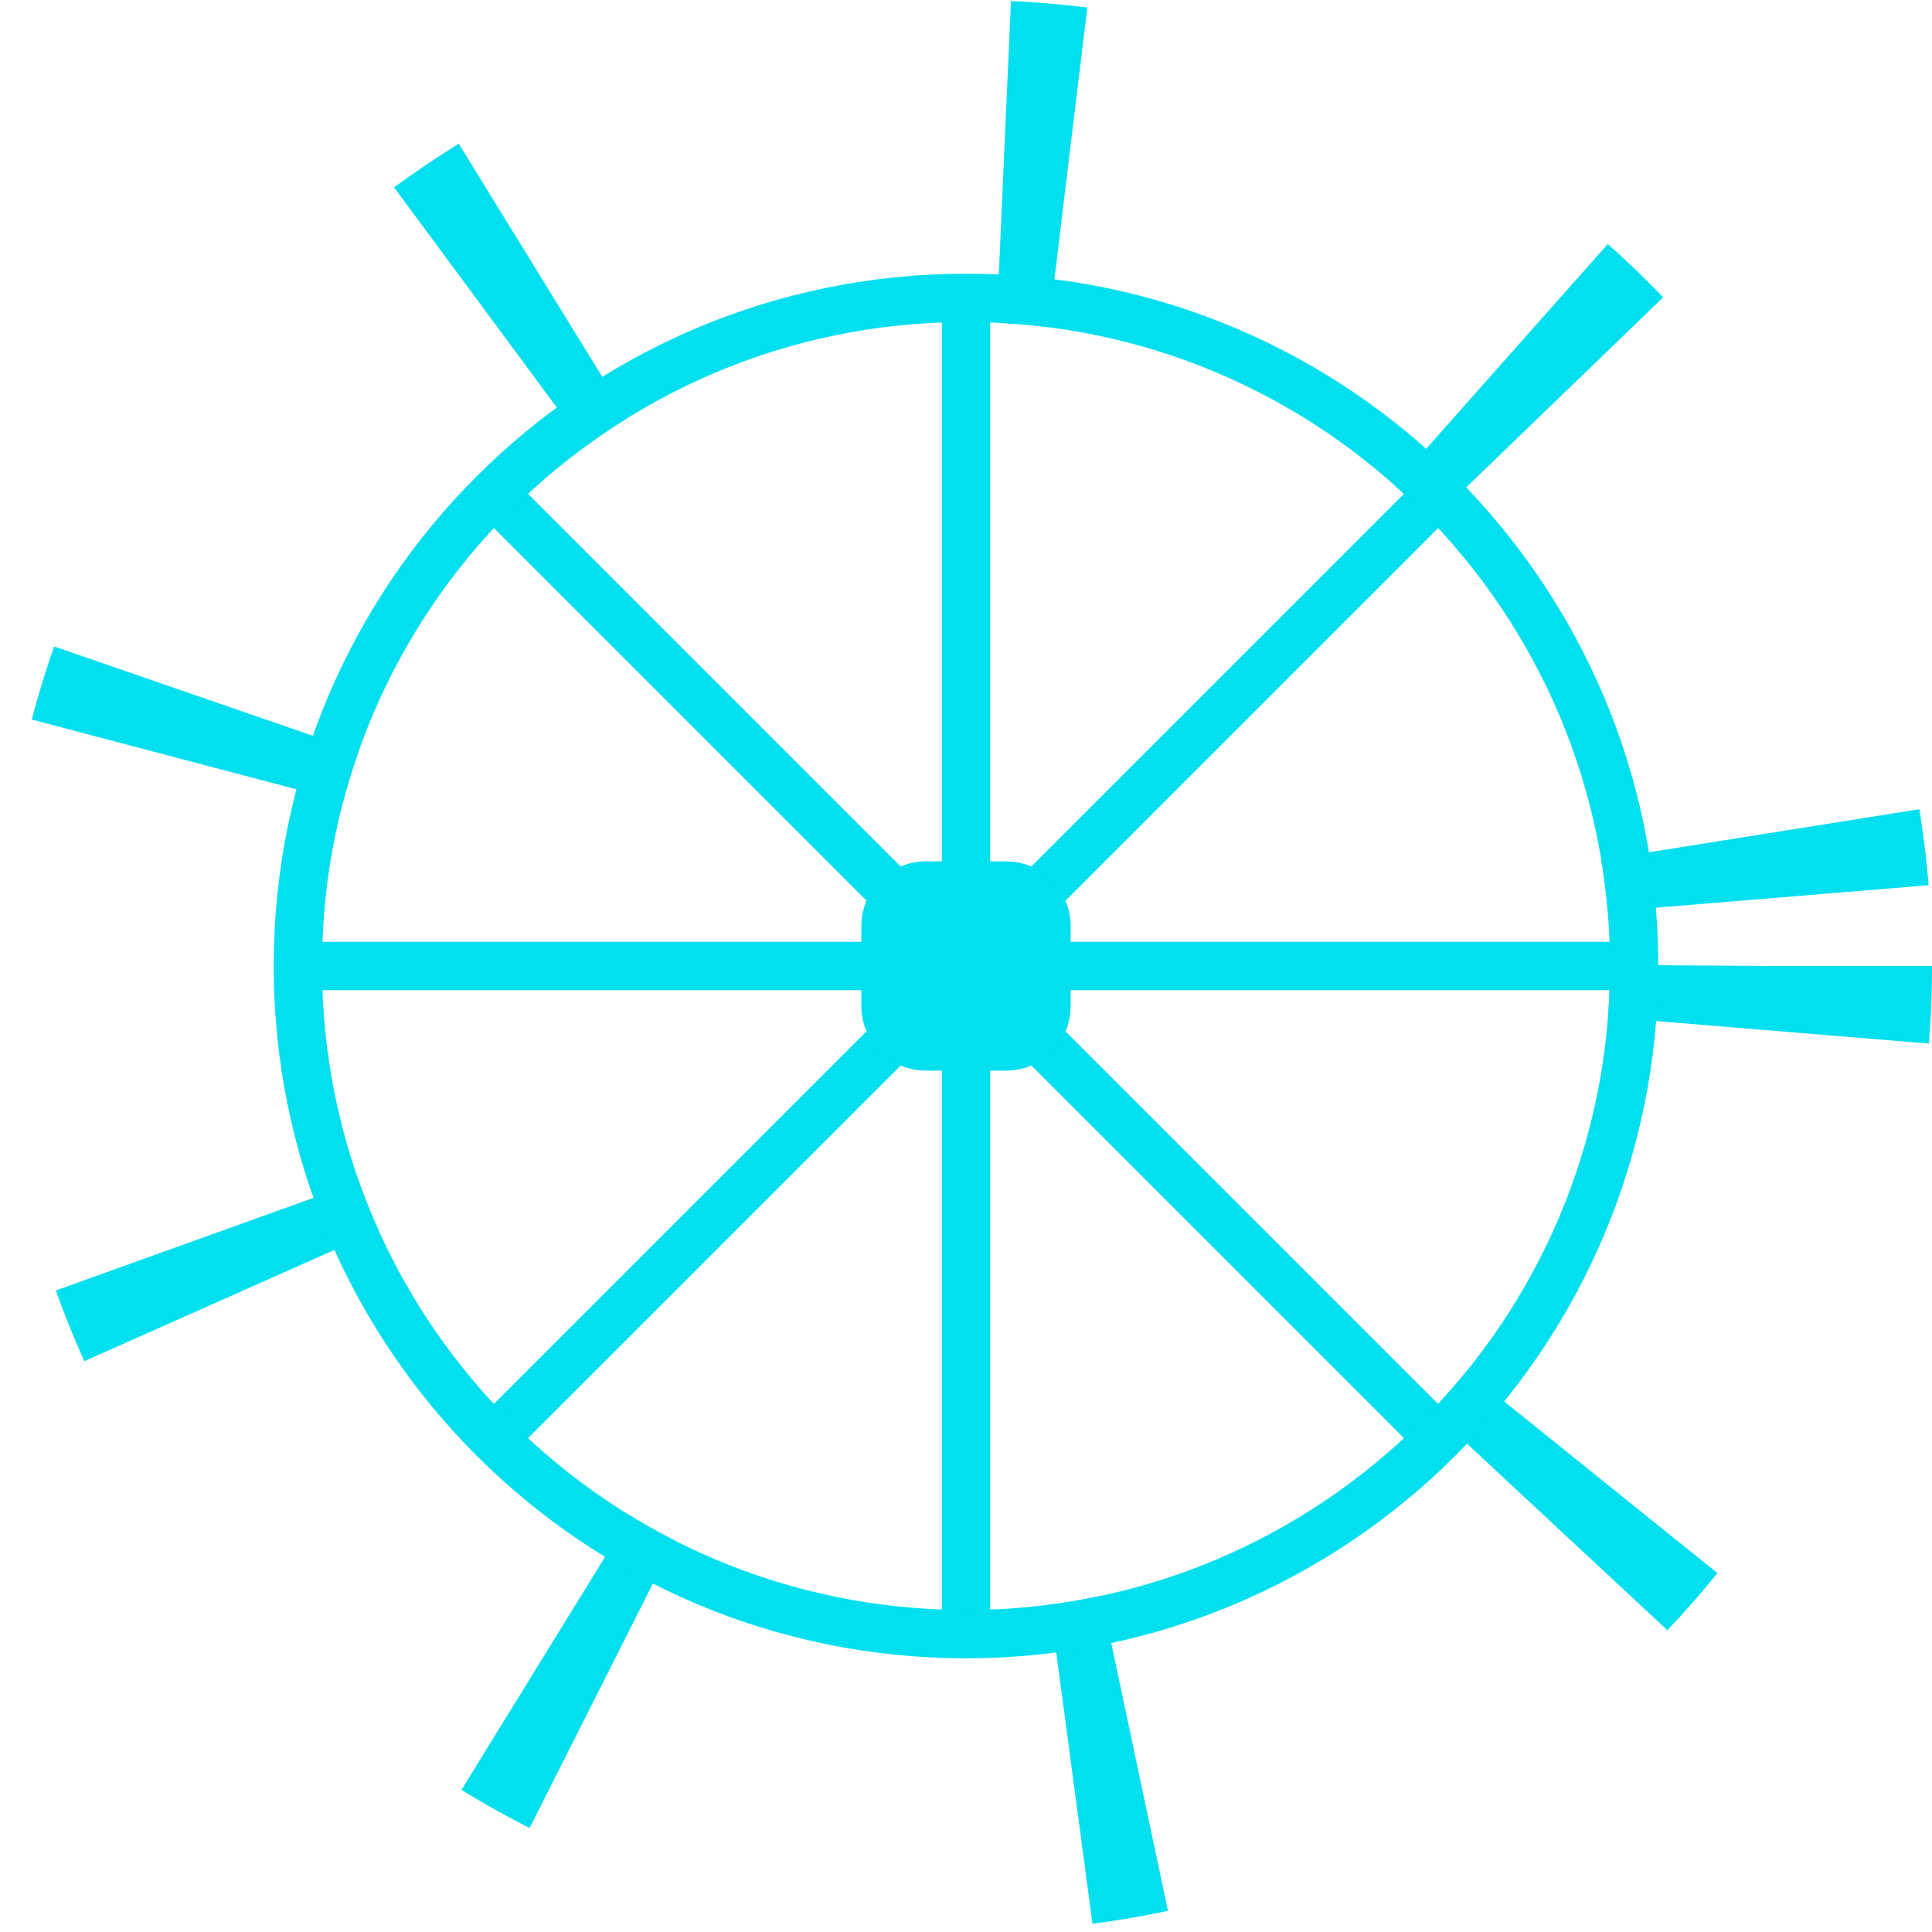
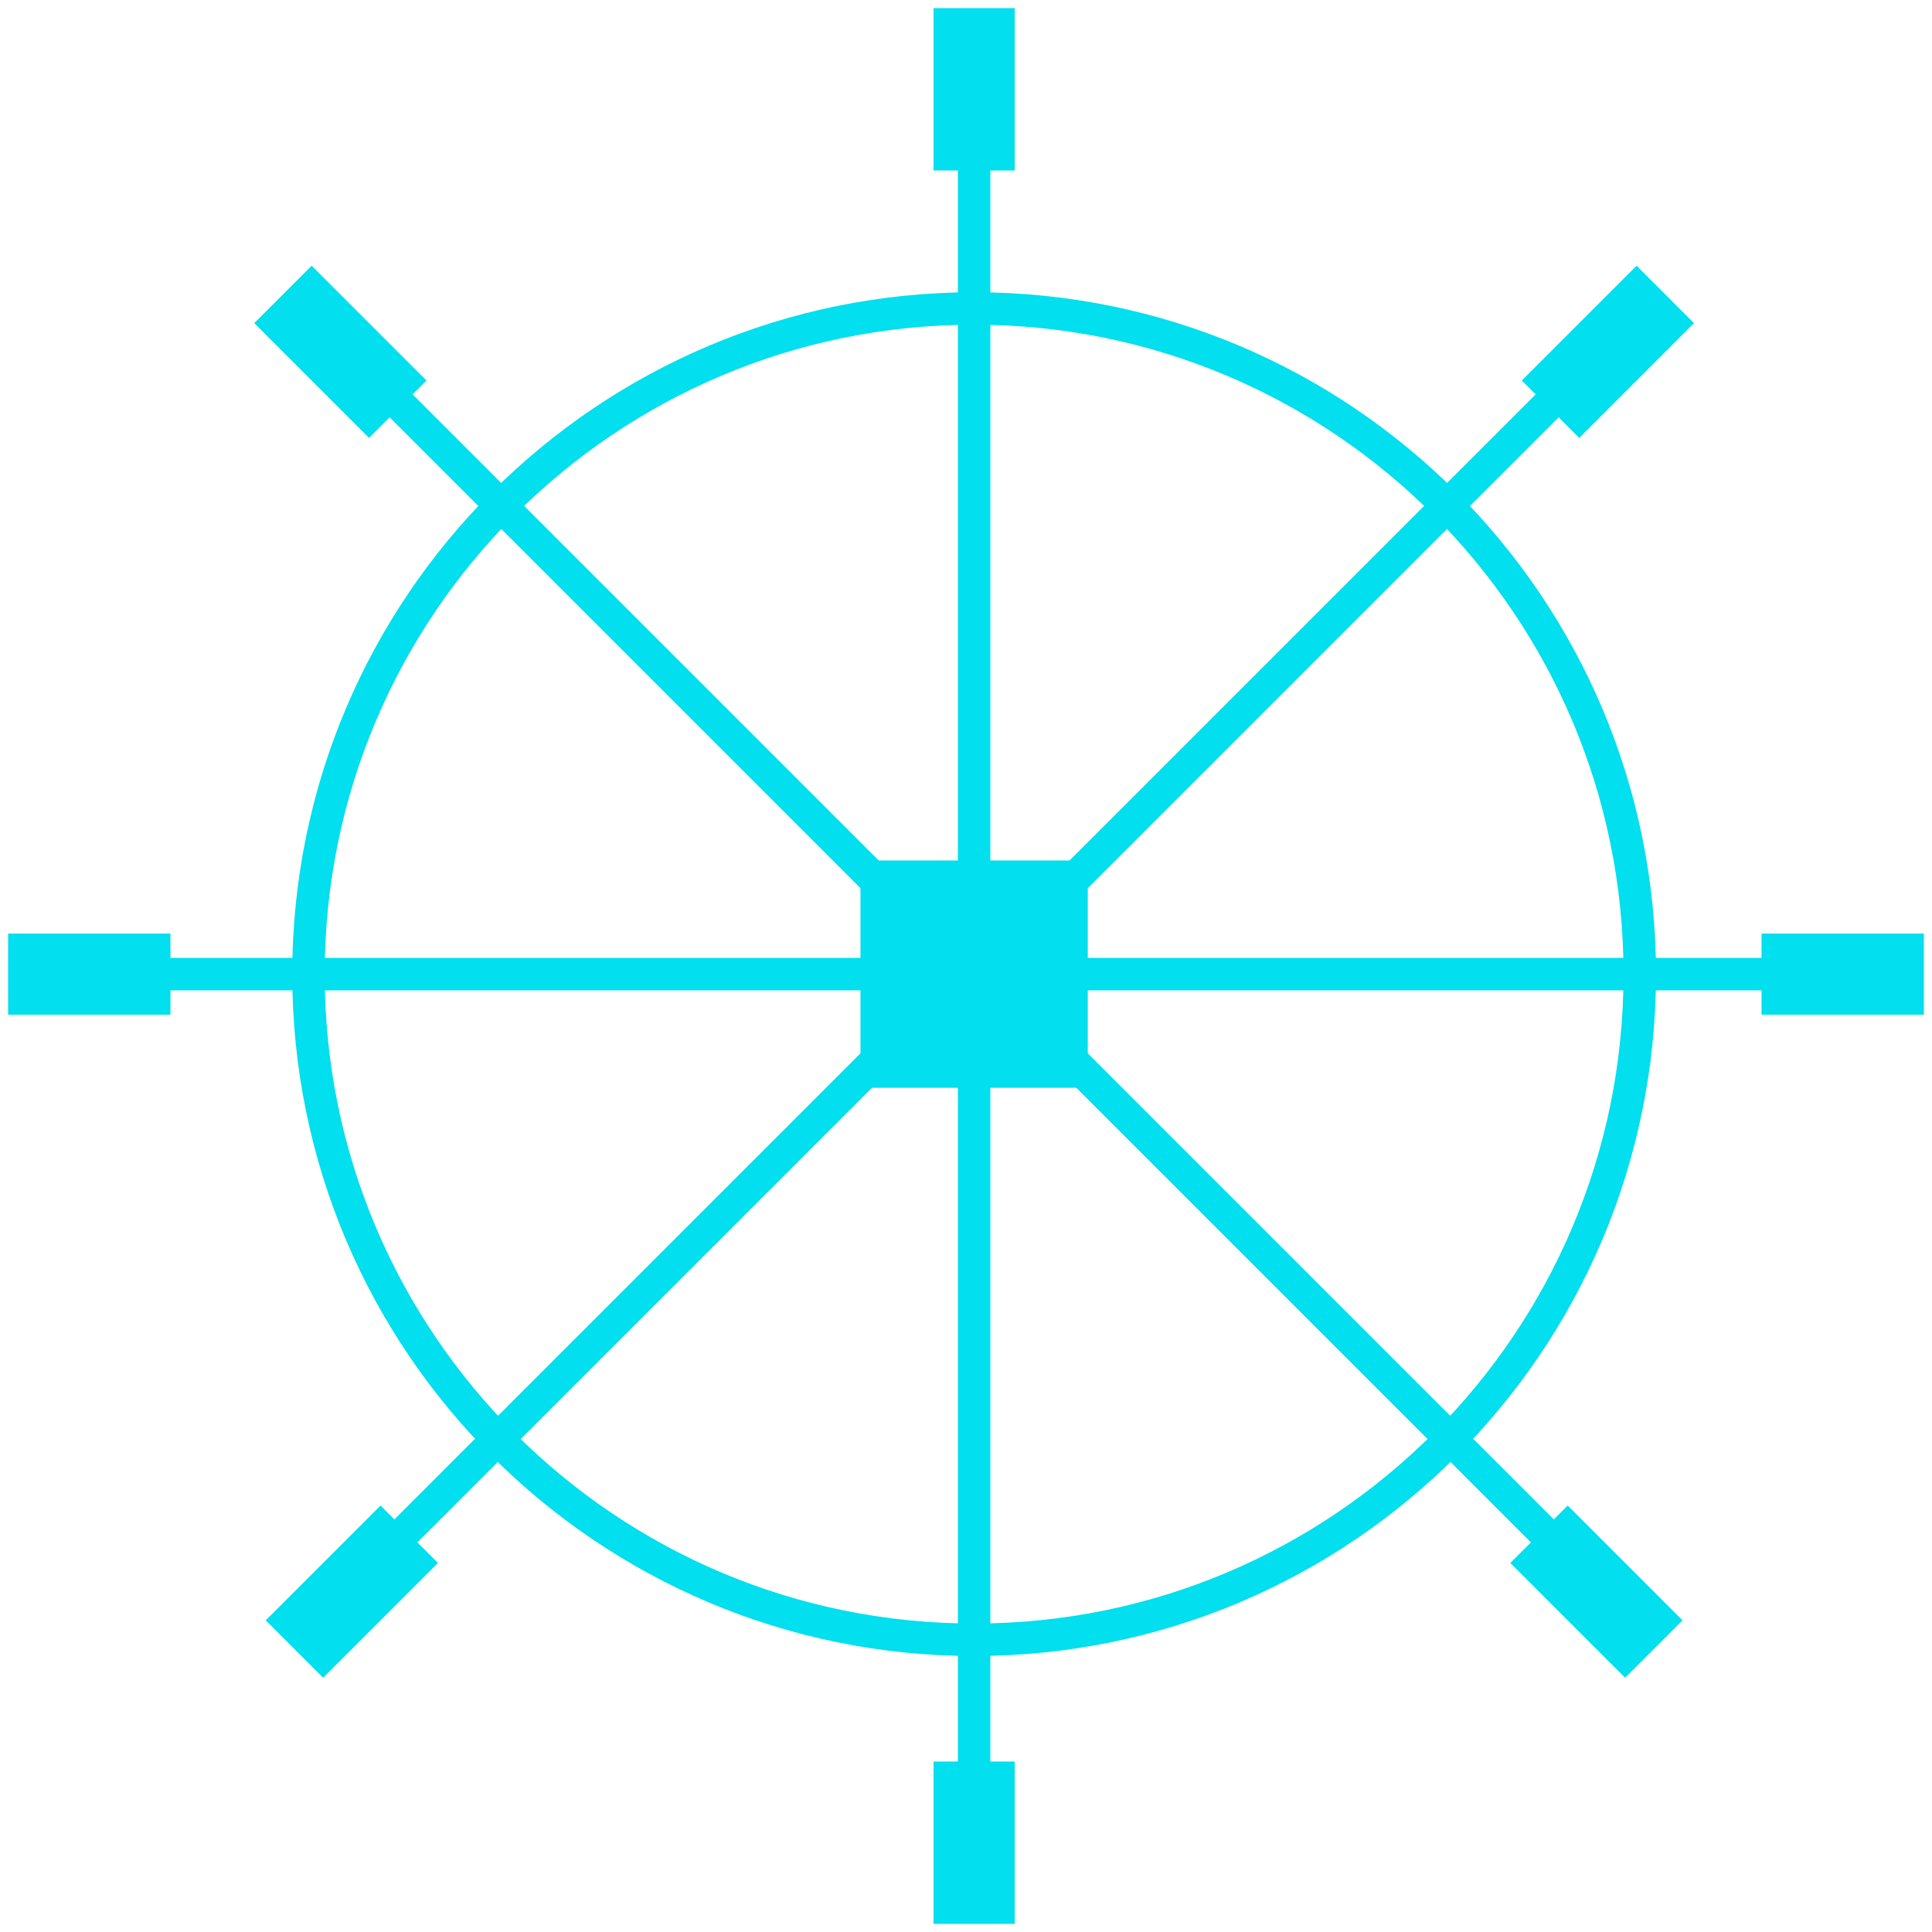
- <svg xmlns="http://www.w3.org/2000/svg" width="120" height="120" viewBox="0 0 120 120" fill="none">
-   <path d="M60 19V57.586C60 58.477 61.077 58.923 61.707 58.293L88.991 31.009L61.707 58.293C61.077 58.923 61.523 60 62.414 60H101H62.414C61.523 60 61.077 61.077 61.707 61.707L88.991 88.991L61.707 61.707C61.077 61.077 60 61.523 60 62.414V101V62.414C60 61.523 58.923 61.077 58.293 61.707L31.009 88.991L58.293 61.707C58.923 61.077 58.477 60 57.586 60H19H57.586C58.477 60 58.923 58.923 58.293 58.293L31.009 31.009L58.293 58.293C58.923 58.923 60 58.477 60 57.586V19Z" fill="#C4C4C4" stroke="#02DFEE" stroke-width="3" />
-   <path d="M57 57.5V62.5C57 62.776 57.224 63 57.5 63H62.5C62.776 63 63 62.776 63 62.5V57.5C63 57.224 62.776 57 62.5 57H57.5C57.224 57 57 57.224 57 57.5Z" stroke="#02DFEE" stroke-width="7" />
-   <circle cx="60" cy="60" r="50" stroke="#02DFEE" stroke-width="20" stroke-dasharray="4 30" />
-   <circle cx="60" cy="60" r="41.5" stroke="#02DFEE" stroke-width="3" />
+ <svg xmlns="http://www.w3.org/2000/svg" width="119" height="119" viewBox="0 0 119 119" fill="none">
+   <path d="M19 60C19 82.644 37.356 101 60 101C82.644 101 101 82.644 101 60C101 37.356 82.644 19 60 19C37.356 19 19 37.356 19 60Z" stroke="#02DFEE" stroke-width="2" stroke-linecap="square" />
+   <path d="M63 57H57V63H63V57Z" stroke="#02DFEE" stroke-width="8" stroke-linecap="square" />
+   <path d="M9 59H2V61H9V59Z" stroke="#02DFEE" stroke-width="3" stroke-linecap="square" />
+   <path d="M117 59H110V61H117V59Z" stroke="#02DFEE" stroke-width="3" stroke-linecap="square" />
+   <path d="M61 117L61 110L59 110L59 117L61 117Z" stroke="#02DFEE" stroke-width="3" stroke-linecap="square" />
+   <path d="M61 9L61 2L59 2L59 9L61 9Z" stroke="#02DFEE" stroke-width="3" stroke-linecap="square" />
+   <path d="M24.145 23.438L19.195 18.488L17.781 19.902L22.73 24.852L24.145 23.438Z" stroke="#02DFEE" stroke-width="3" stroke-linecap="square" />
+   <path d="M101.512 99.805L96.562 94.855L95.148 96.27L100.098 101.219L101.512 99.805Z" stroke="#02DFEE" stroke-width="3" stroke-linecap="square" />
+   <path d="M19.902 101.219L24.852 96.269L23.438 94.855L18.488 99.805L19.902 101.219Z" stroke="#02DFEE" stroke-width="3" stroke-linecap="square" />
+   <path d="M97.27 24.852L102.219 19.902L100.805 18.488L95.855 23.438L97.27 24.852Z" stroke="#02DFEE" stroke-width="3" stroke-linecap="square" />
+   <line x1="60" y1="66" x2="60" y2="109" stroke="#02DFEE" stroke-width="2" />
+   <line x1="54" y1="60" x2="10" y2="60" stroke="#02DFEE" stroke-width="2" />
+   <line x1="109" y1="60" x2="66" y2="60" stroke="#02DFEE" stroke-width="2" />
+   <line x1="60" y1="10" x2="60" y2="54" stroke="#02DFEE" stroke-width="2" />
+   <line x1="64.743" y1="64.035" x2="95.148" y2="94.441" stroke="#02DFEE" stroke-width="2" />
+   <line x1="55.257" y1="64.035" x2="24.145" y2="95.148" stroke="#02DFEE" stroke-width="2" />
+   <line x1="95.743" y1="24.55" x2="64.743" y2="55.55" stroke="#02DFEE" stroke-width="2" />
+   <line x1="24.257" y1="24.55" x2="55.257" y2="55.55" stroke="#02DFEE" stroke-width="2" />
</svg>
